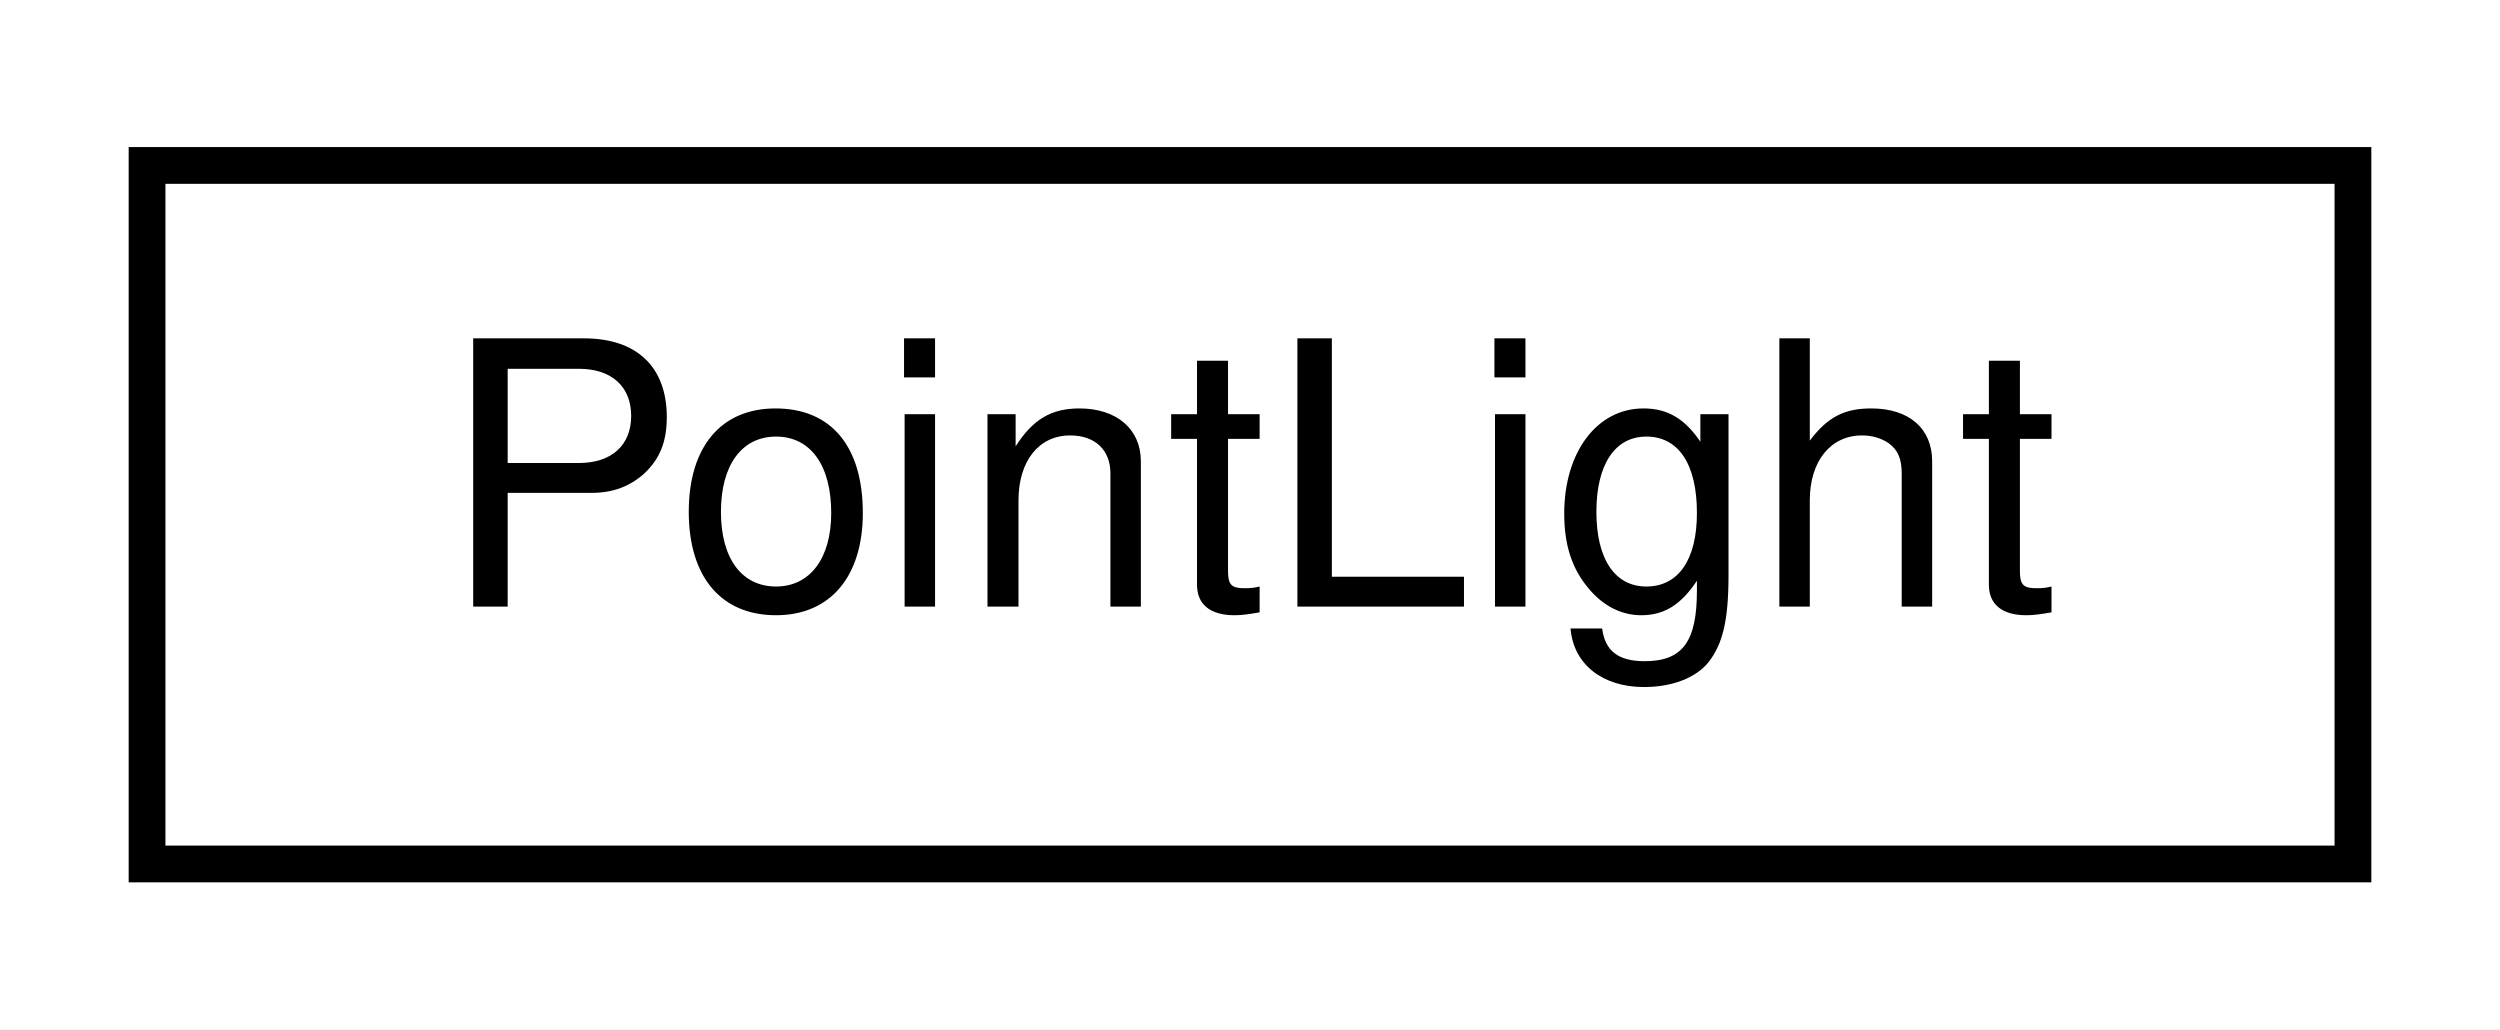
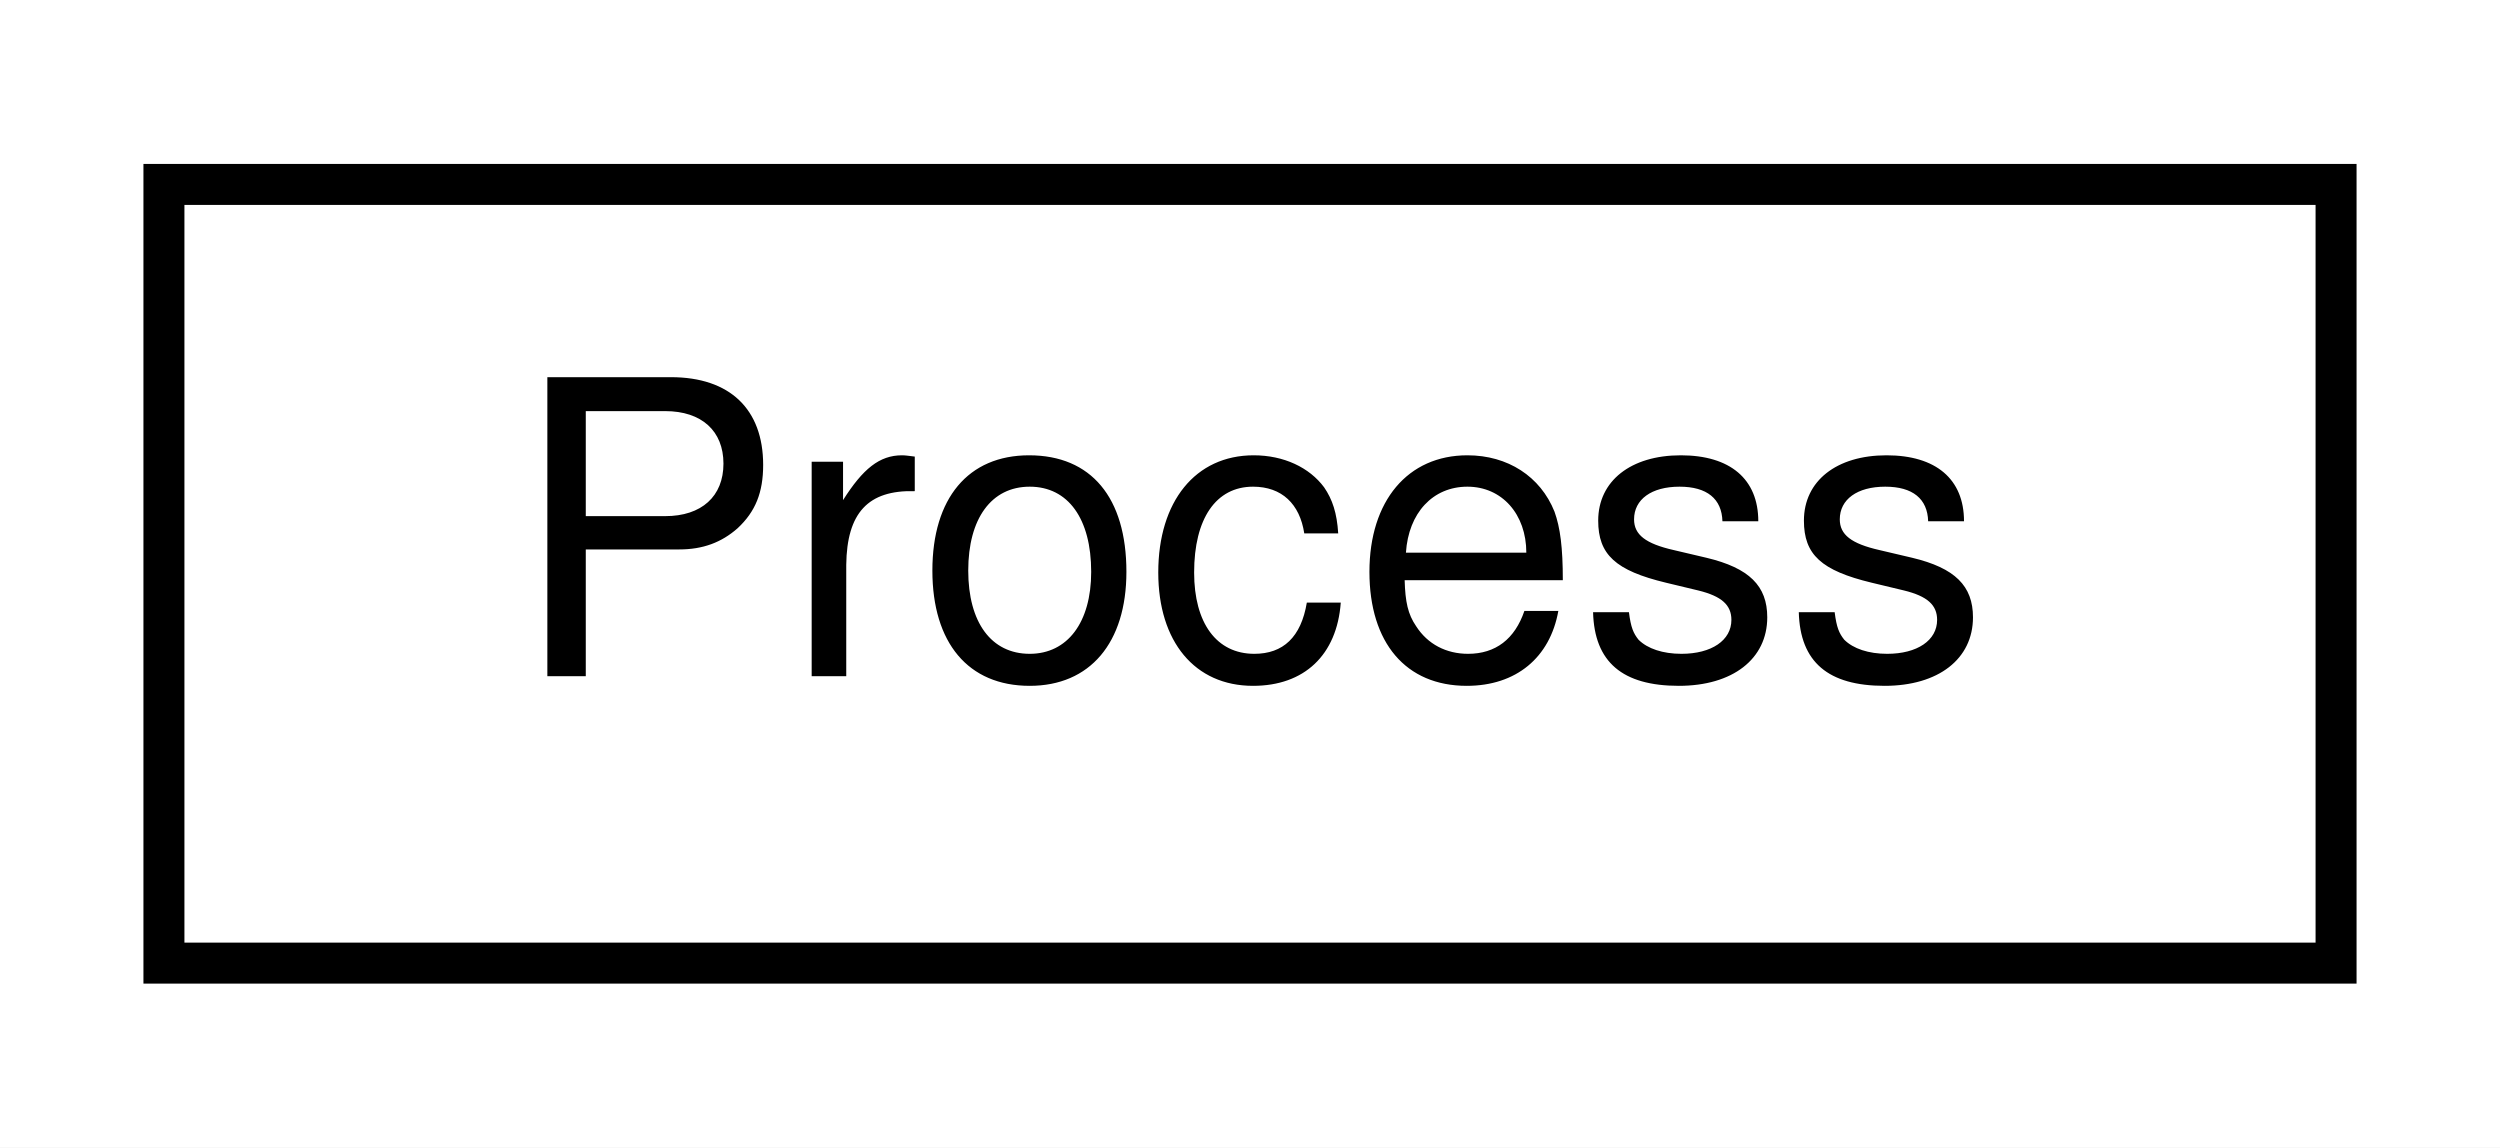
- <svg xmlns="http://www.w3.org/2000/svg" xmlns:xlink="http://www.w3.org/1999/xlink" width="68pt" height="28pt" viewBox="0.00 0.00 68.00 28.00">
+ <svg xmlns="http://www.w3.org/2000/svg" xmlns:xlink="http://www.w3.org/1999/xlink" width="61pt" height="28pt" viewBox="0.00 0.00 61.00 28.00">
  <g id="graph0" class="graph" transform="scale(1 1) rotate(0) translate(4 24)">
-     <polygon fill="white" stroke="transparent" points="-4,4 -4,-24 64,-24 64,4 -4,4" />
+     <polygon fill="white" stroke="transparent" points="-4,4 -4,-24 57,-24 57,4 -4,4" />
    <g id="node1" class="node">
      <g id="a_node1">
-         <a xlink:href="class_point_light.html" target="_top" xlink:title=" ">
-           <polygon fill="white" stroke="black" points="0,-0.5 0,-19.5 60,-19.5 60,-0.5 0,-0.5" />
-           <text text-anchor="middle" x="30" y="-7.5" font-family="Helvetica,sans-Serif" font-size="10.00">PointLight</text>
+         <a xlink:href="class_process.html" target="_top" xlink:title=" ">
+           <polygon fill="white" stroke="black" points="0,-0.5 0,-19.5 53,-19.5 53,-0.5 0,-0.5" />
+           <text text-anchor="middle" x="26.5" y="-7.5" font-family="Helvetica,sans-Serif" font-size="10.00">Process</text>
        </a>
      </g>
    </g>
  </g>
</svg>
